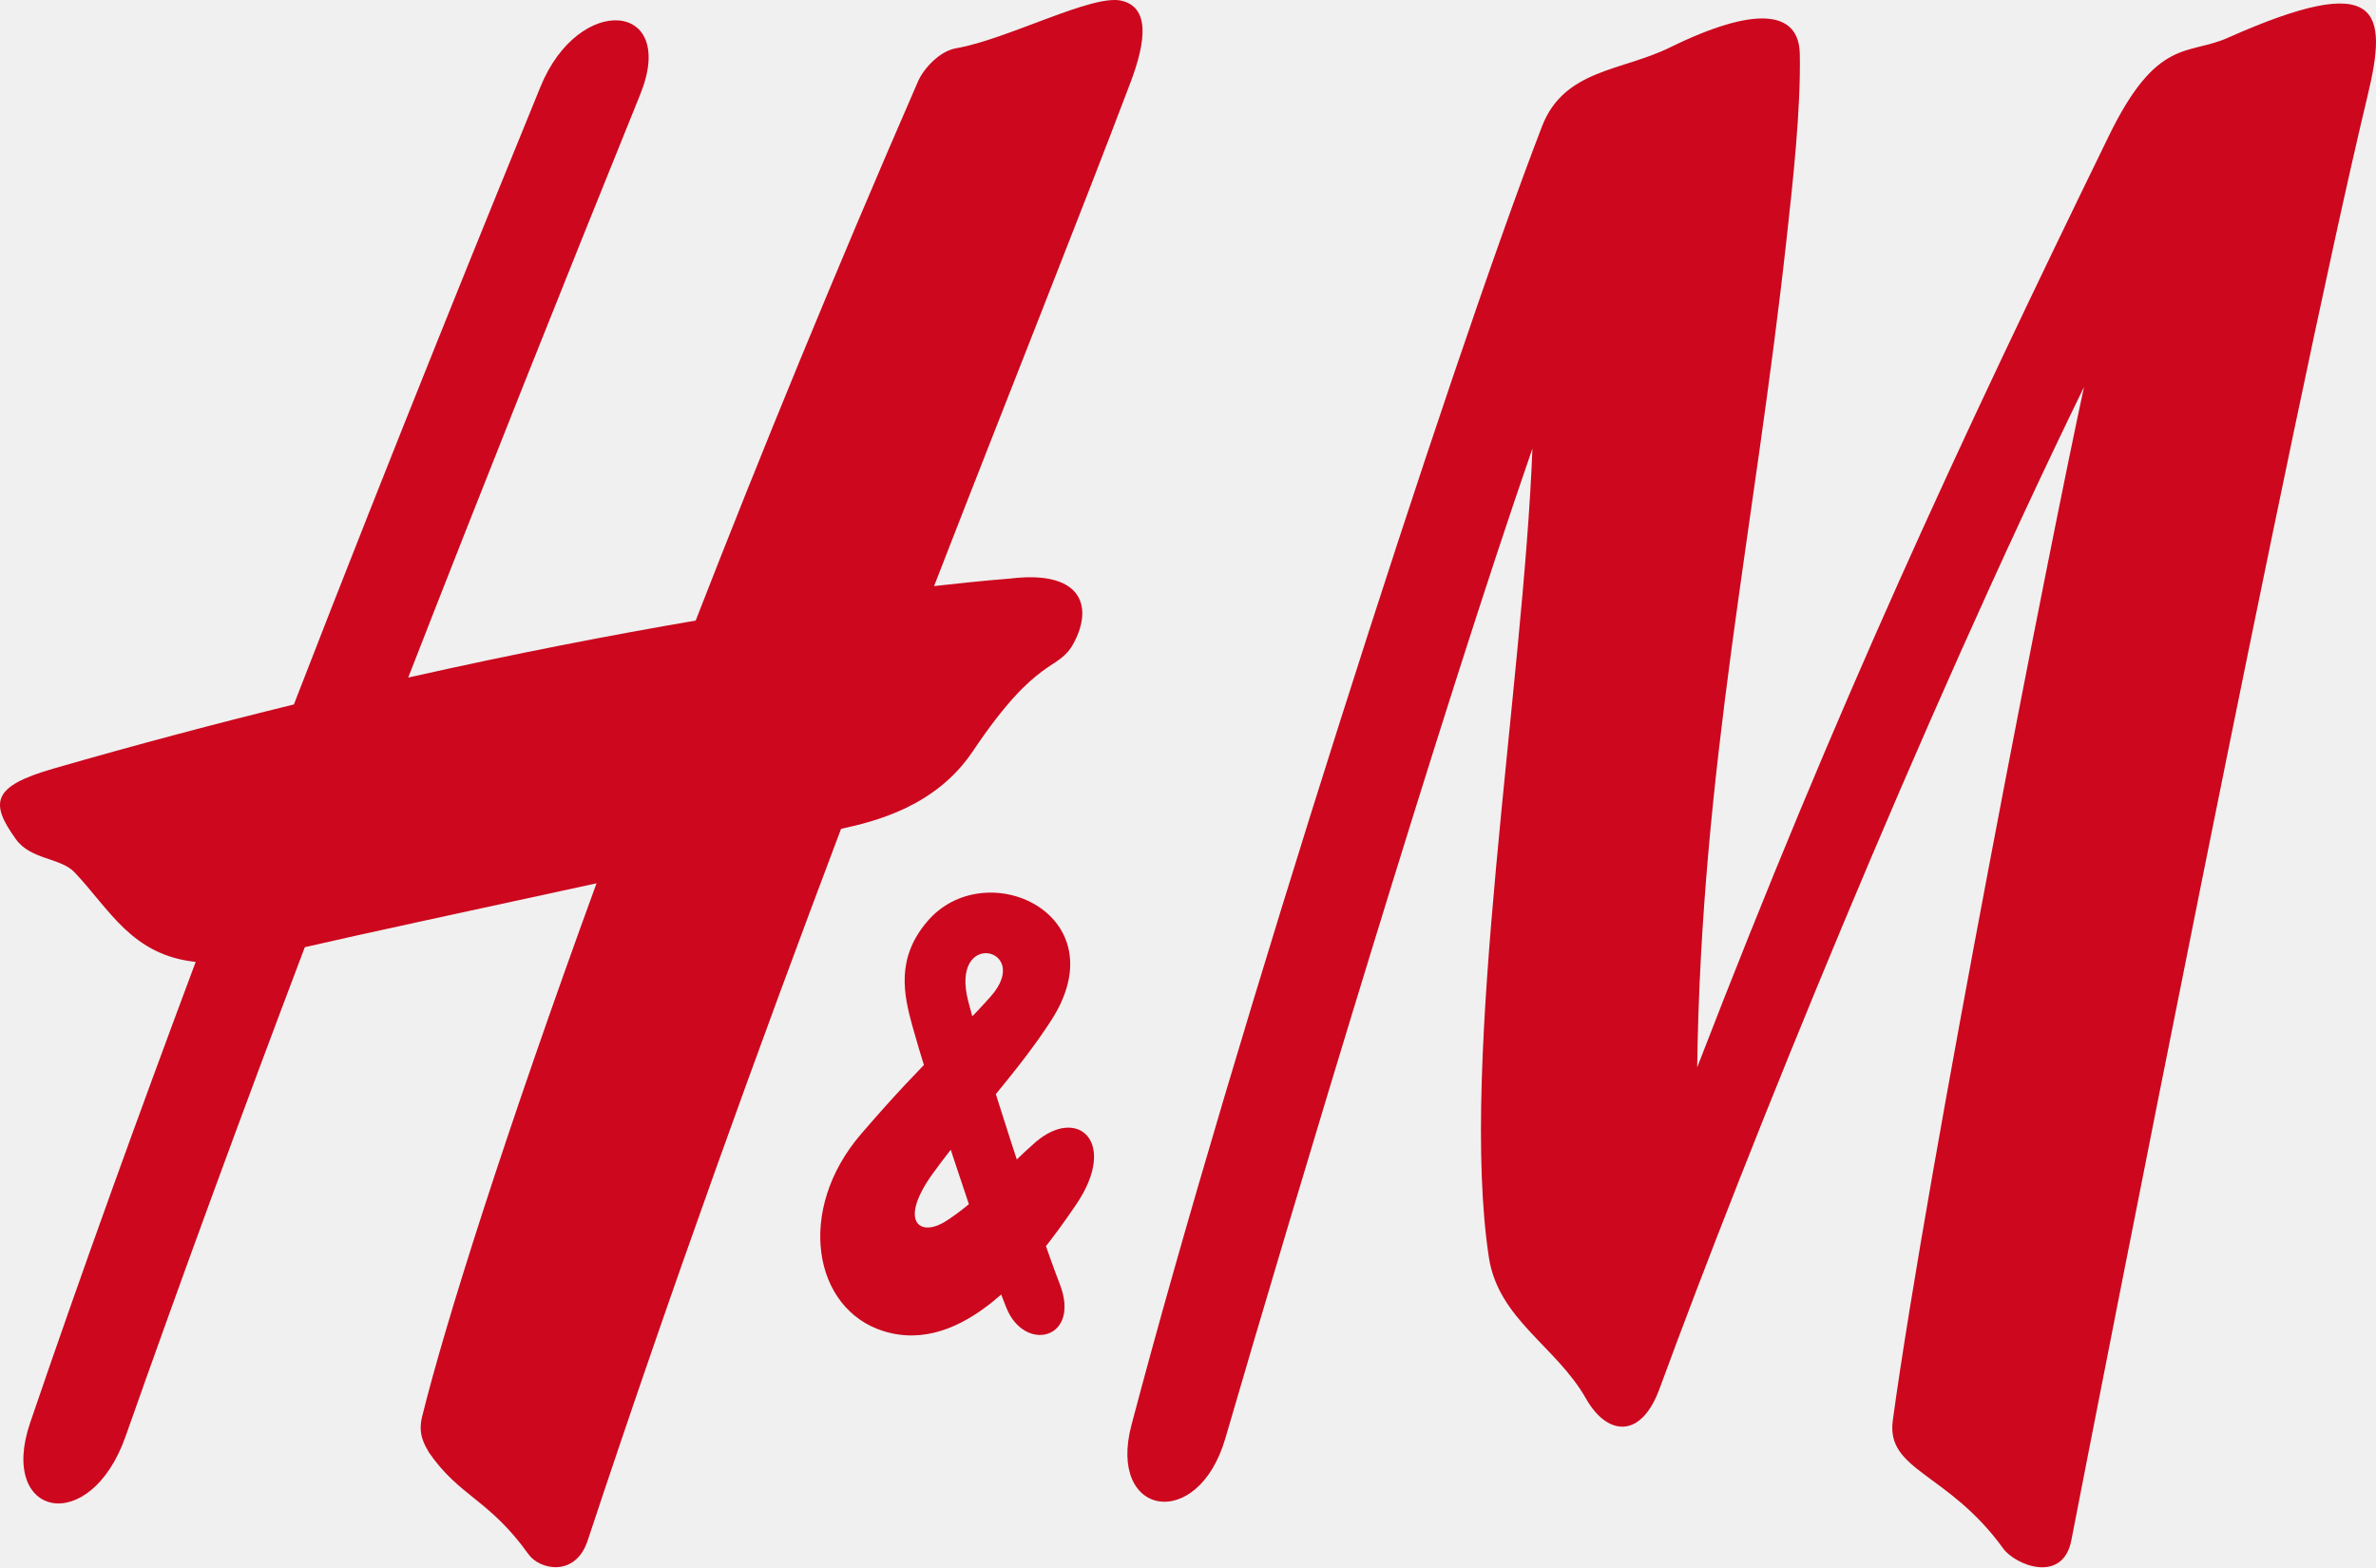
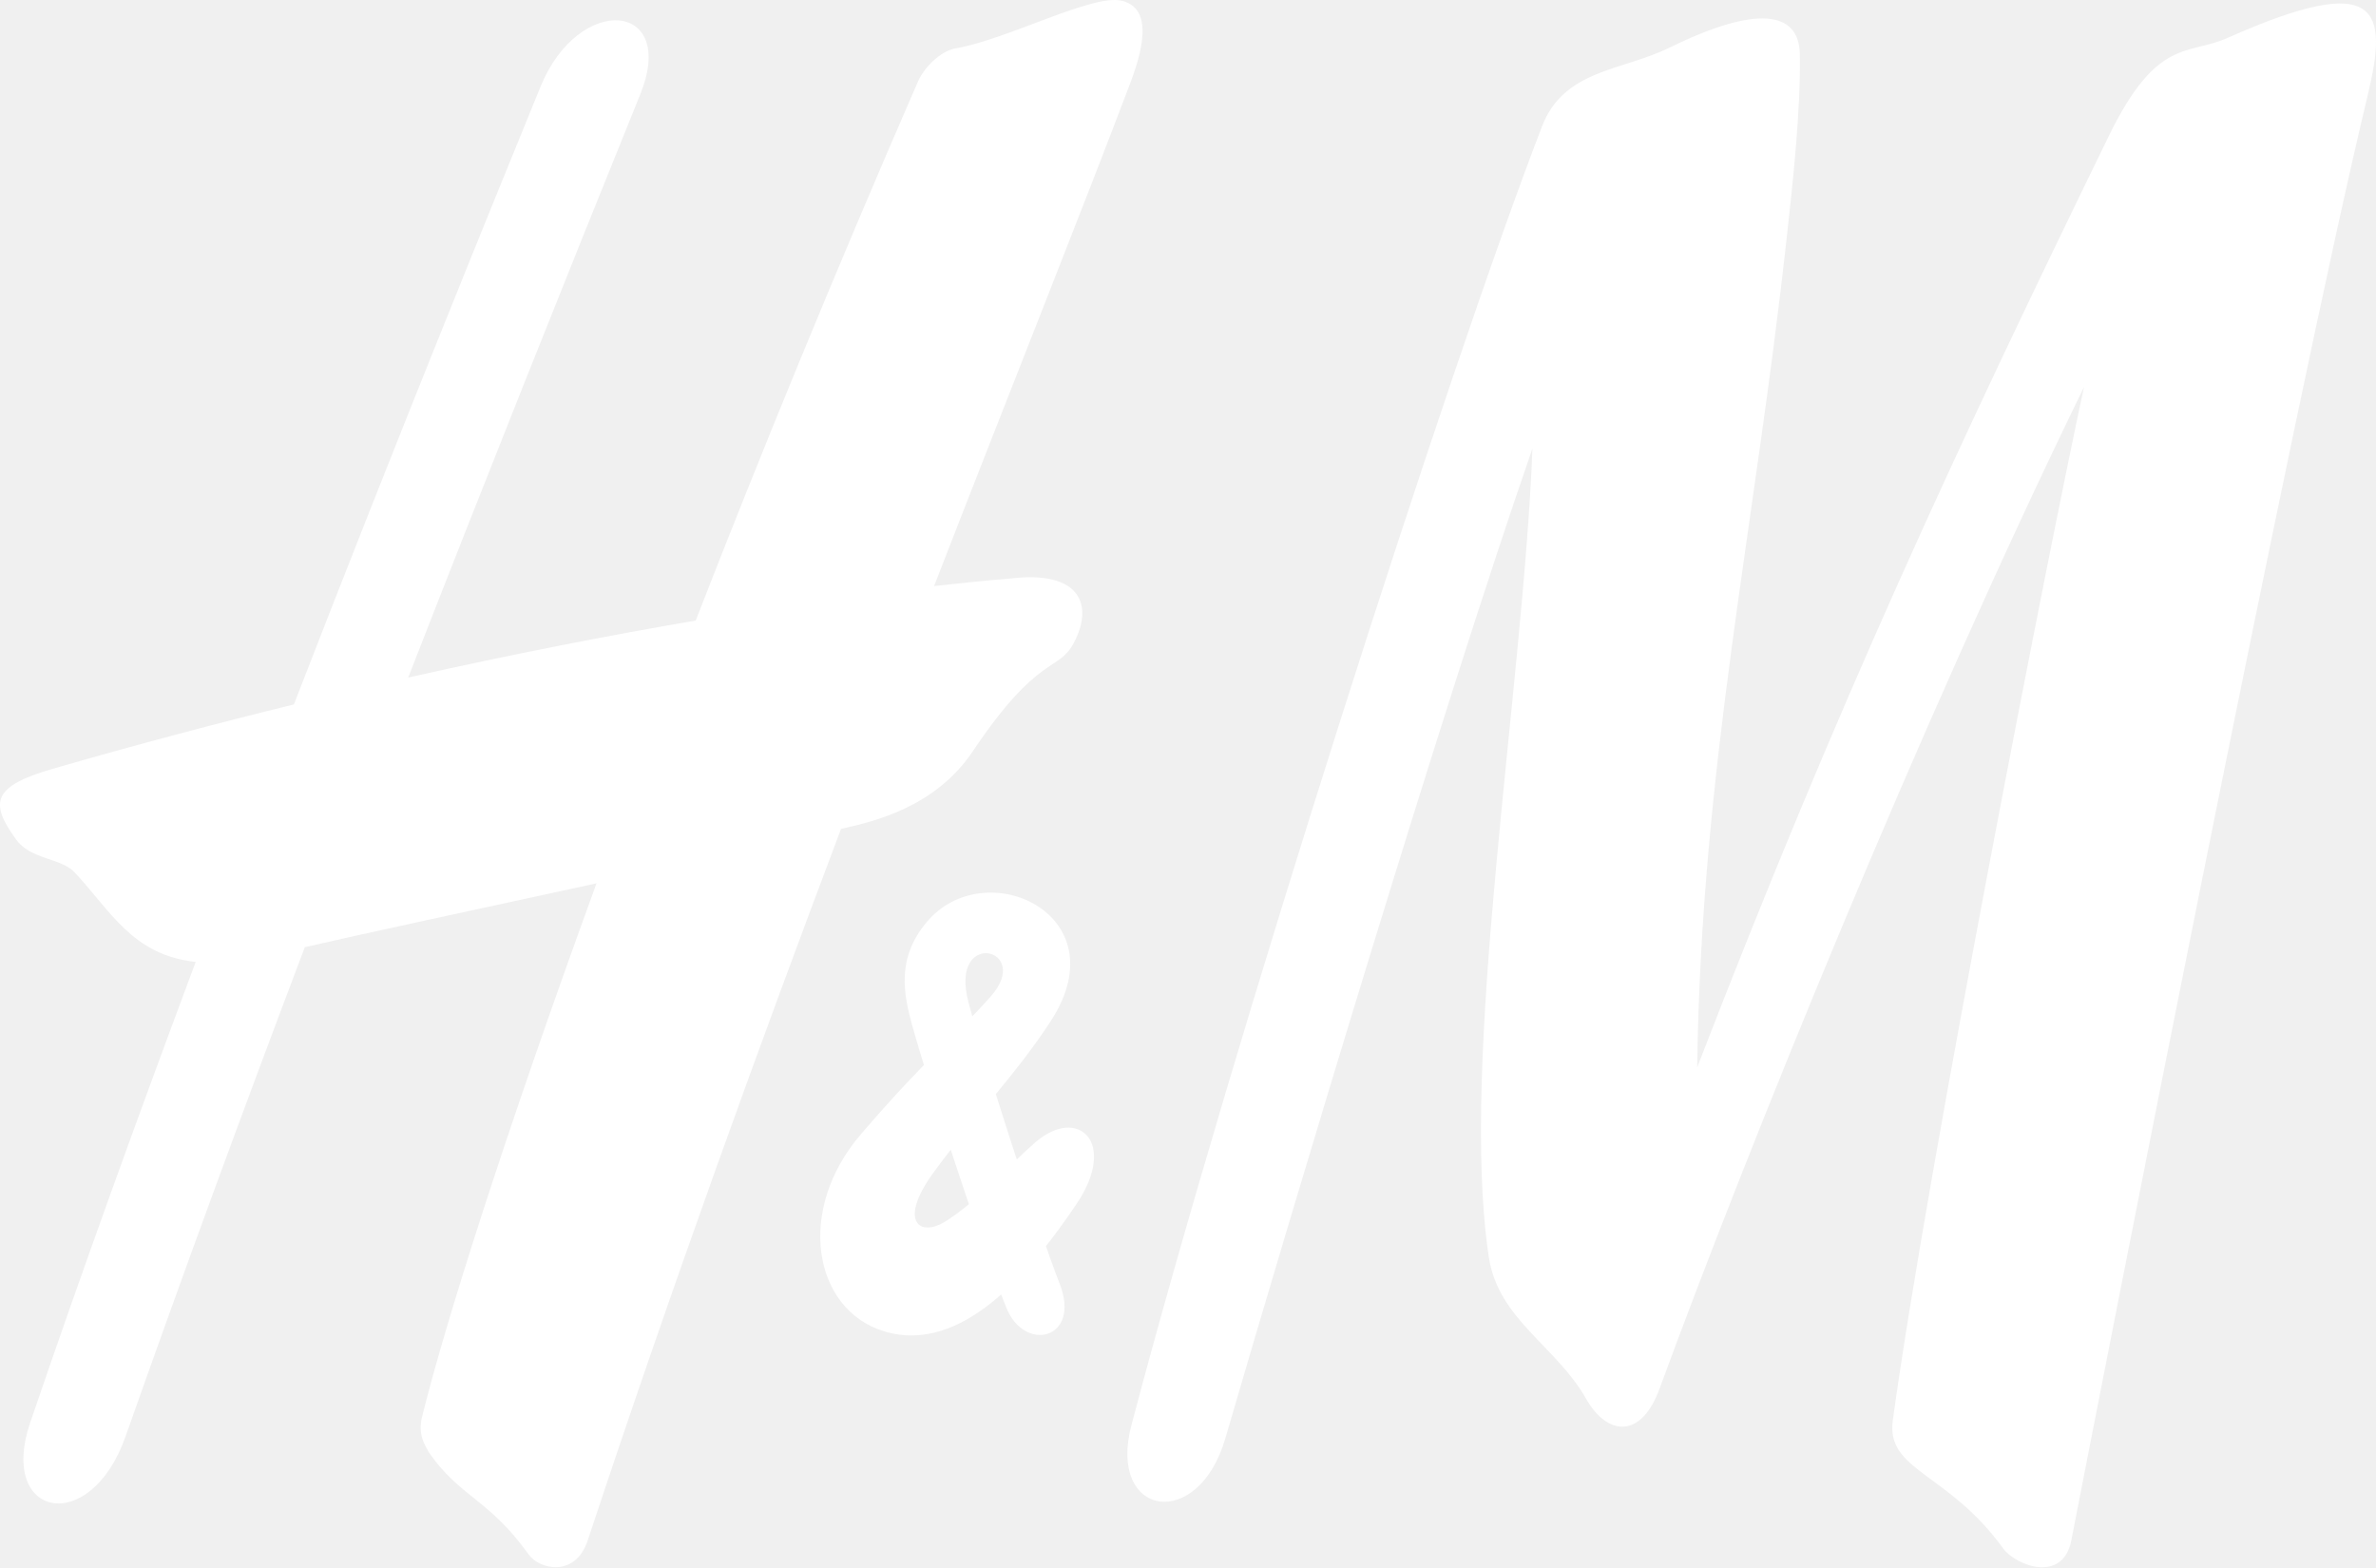
<svg xmlns="http://www.w3.org/2000/svg" width="708.662" height="467.493" viewBox="10.63 8.863 708.662 467.493">
-   <g transform="translate(-4386.469,-568.2481)" fill="#CC071E">
+   <g transform="translate(-4386.469,-568.2481)" fill="#ffffff">
    <path d="M4895.119,591.292c25.74-12.642,38.496-10.983,38.783,1.831 c0.344,16.646-2.117,38.782-3.891,54.799c-9.553,87.055-25.512,158.191-26.713,247.574 c42.043-108.843,77.279-184.492,122.697-277.662c14.416-29.688,23.625-24.139,35.465-29.402 c46.105-20.535,47.822-7.951,41.814,17.161c-22.365,93.01-79.625,385.858-88.375,430.951c-2.518,13.047-16.703,7.516-20.365,2.414 c-16.416-22.709-34.949-23.064-32.891-38.165c10.297-75.181,47.363-263.808,57.031-308.254 c-49.252,100.972-100.332,227.199-126.588,298.77c-5.549,15.198-15.674,14.083-21.965,2.963 c-8.867-15.621-26.084-23.596-28.945-42.055c-8.98-58.688,10.297-170.552,12.984-241.322 c-26.826,77.308-71.844,227.399-91.579,295.211c-8.122,28.058-35.236,23.481-28.029-3.866 c29.973-113.803,94.555-315.078,122.469-387.438C4863.602,597.755,4880.818,598.327,4895.119,591.292" />
    <path d="M4731.637,577.334c-8.694-2.116-33.92,11.498-49.422,14.186 c-4.919,0.858-9.61,6.063-11.269,9.782c-24.826,57.03-47.077,111.394-66.354,160.919c-24.654,4.21-53.483,9.753-85.745,17 c23.109-59.278,46.448-117.744,69.214-173.973c11.211-27.686-18.304-30.317-29.745-2.288 c-14.873,36.438-42.73,104.708-73.562,184.281c-22.652,5.554-46.676,11.903-71.788,19.157 c-18.248,5.268-18.991,10.13-11.097,21.073c4.347,6.093,13.328,5.479,17.446,9.821c10.64,11.252,17.104,24.711,36.151,26.748 c-16.989,45.446-33.978,92.312-49.365,137.438c-9.667,28.326,17.847,34.12,28.43,4.146c17.046-48.318,35.007-97.22,53.483-145.978 c15.387-3.576,52.625-11.596,87.003-19.055c-27.285,74.785-45.247,131.581-52.053,159.227c-1.258,5.319,0.858,8.271,2.002,10.439 c9.209,13.402,17.961,13.951,29.802,30.522c3.204,4.519,13.958,6.956,17.618-4.17c25.283-76.37,51.31-148.026,75.563-212.264 c10.067-2.202,28.2-6.578,39.297-23.138c19.734-29.391,25.397-23.43,30.146-32.365c5.949-11.217,2.001-21.748-19.048-19.146 c0,0-7.951,0.566-22.652,2.242c23.338-60.09,43.759-111.057,58.46-149.896C4739.188,588.889,4739.817,579.279,4731.637,577.334" />
    <path d="M4697.202,967.071c5.434,13.734,22.423,9.575,15.959-7.001 c-6.579-16.887-22.938-67.722-27.229-84.099c-5.834-22.068,19.449-16.033,6.636-1.606c-10.982,12.406-18.305,17.377-38.611,40.967 c-19.62,22.772-14.3,52.323,6.693,58.85c23.681,7.367,44.56-18.728,57.487-37.873c12.527-18.539,0.4-29.413-12.241-18.453 c-8.123,7.047-17.504,17.869-27,23.704c-7.722,4.696-13.786-0.349-3.489-14.523c11.955-16.411,25.34-30.162,35.293-45.67 c20.307-31.604-19.849-49.822-37.124-29.293c-9.267,10.943-6.921,21.686-4.404,30.906 C4673.234,897.749,4688.335,944.895,4697.202,967.071" />
  </g>
</svg>
